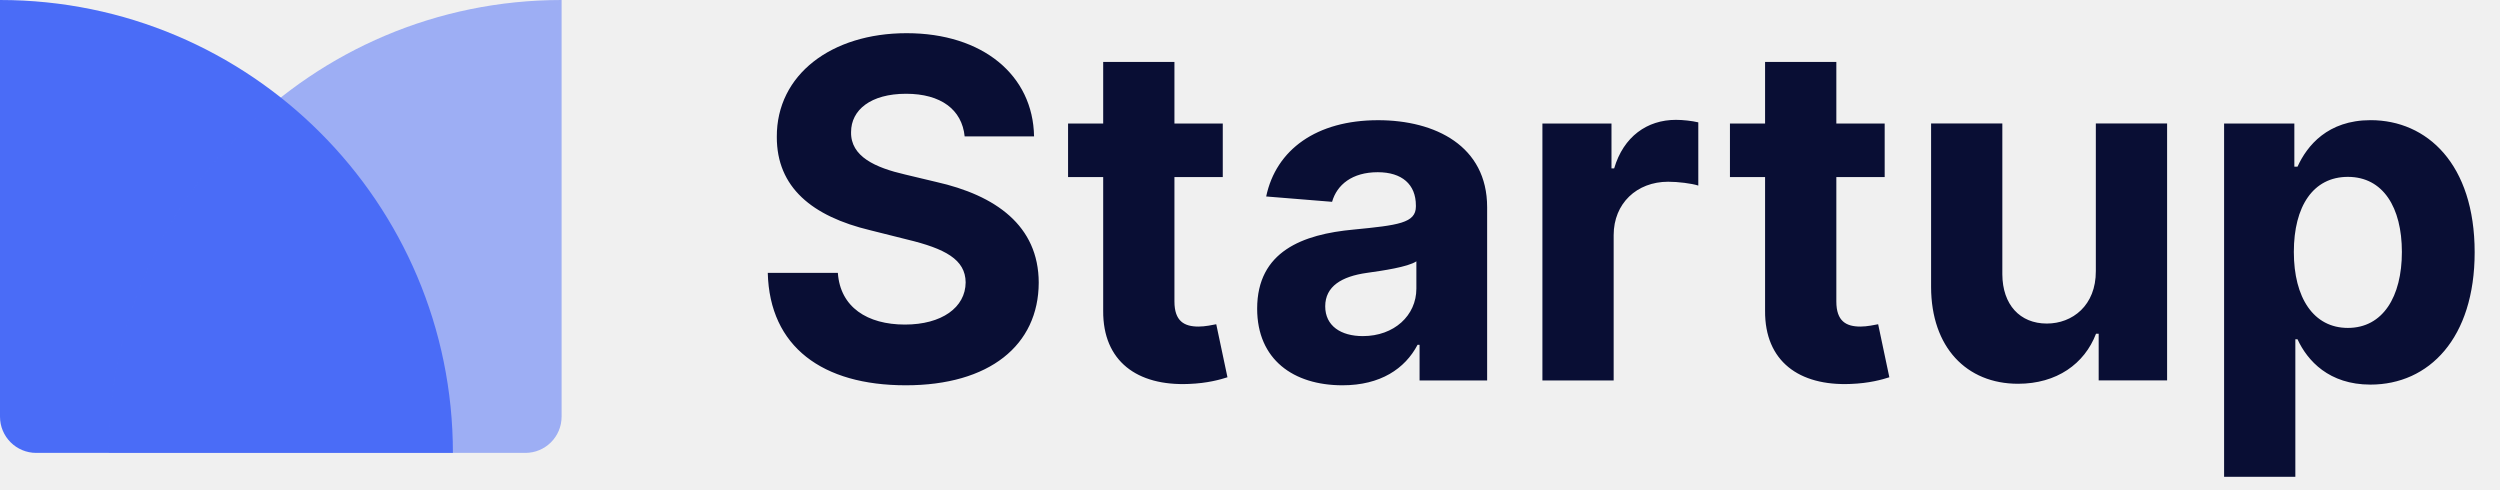
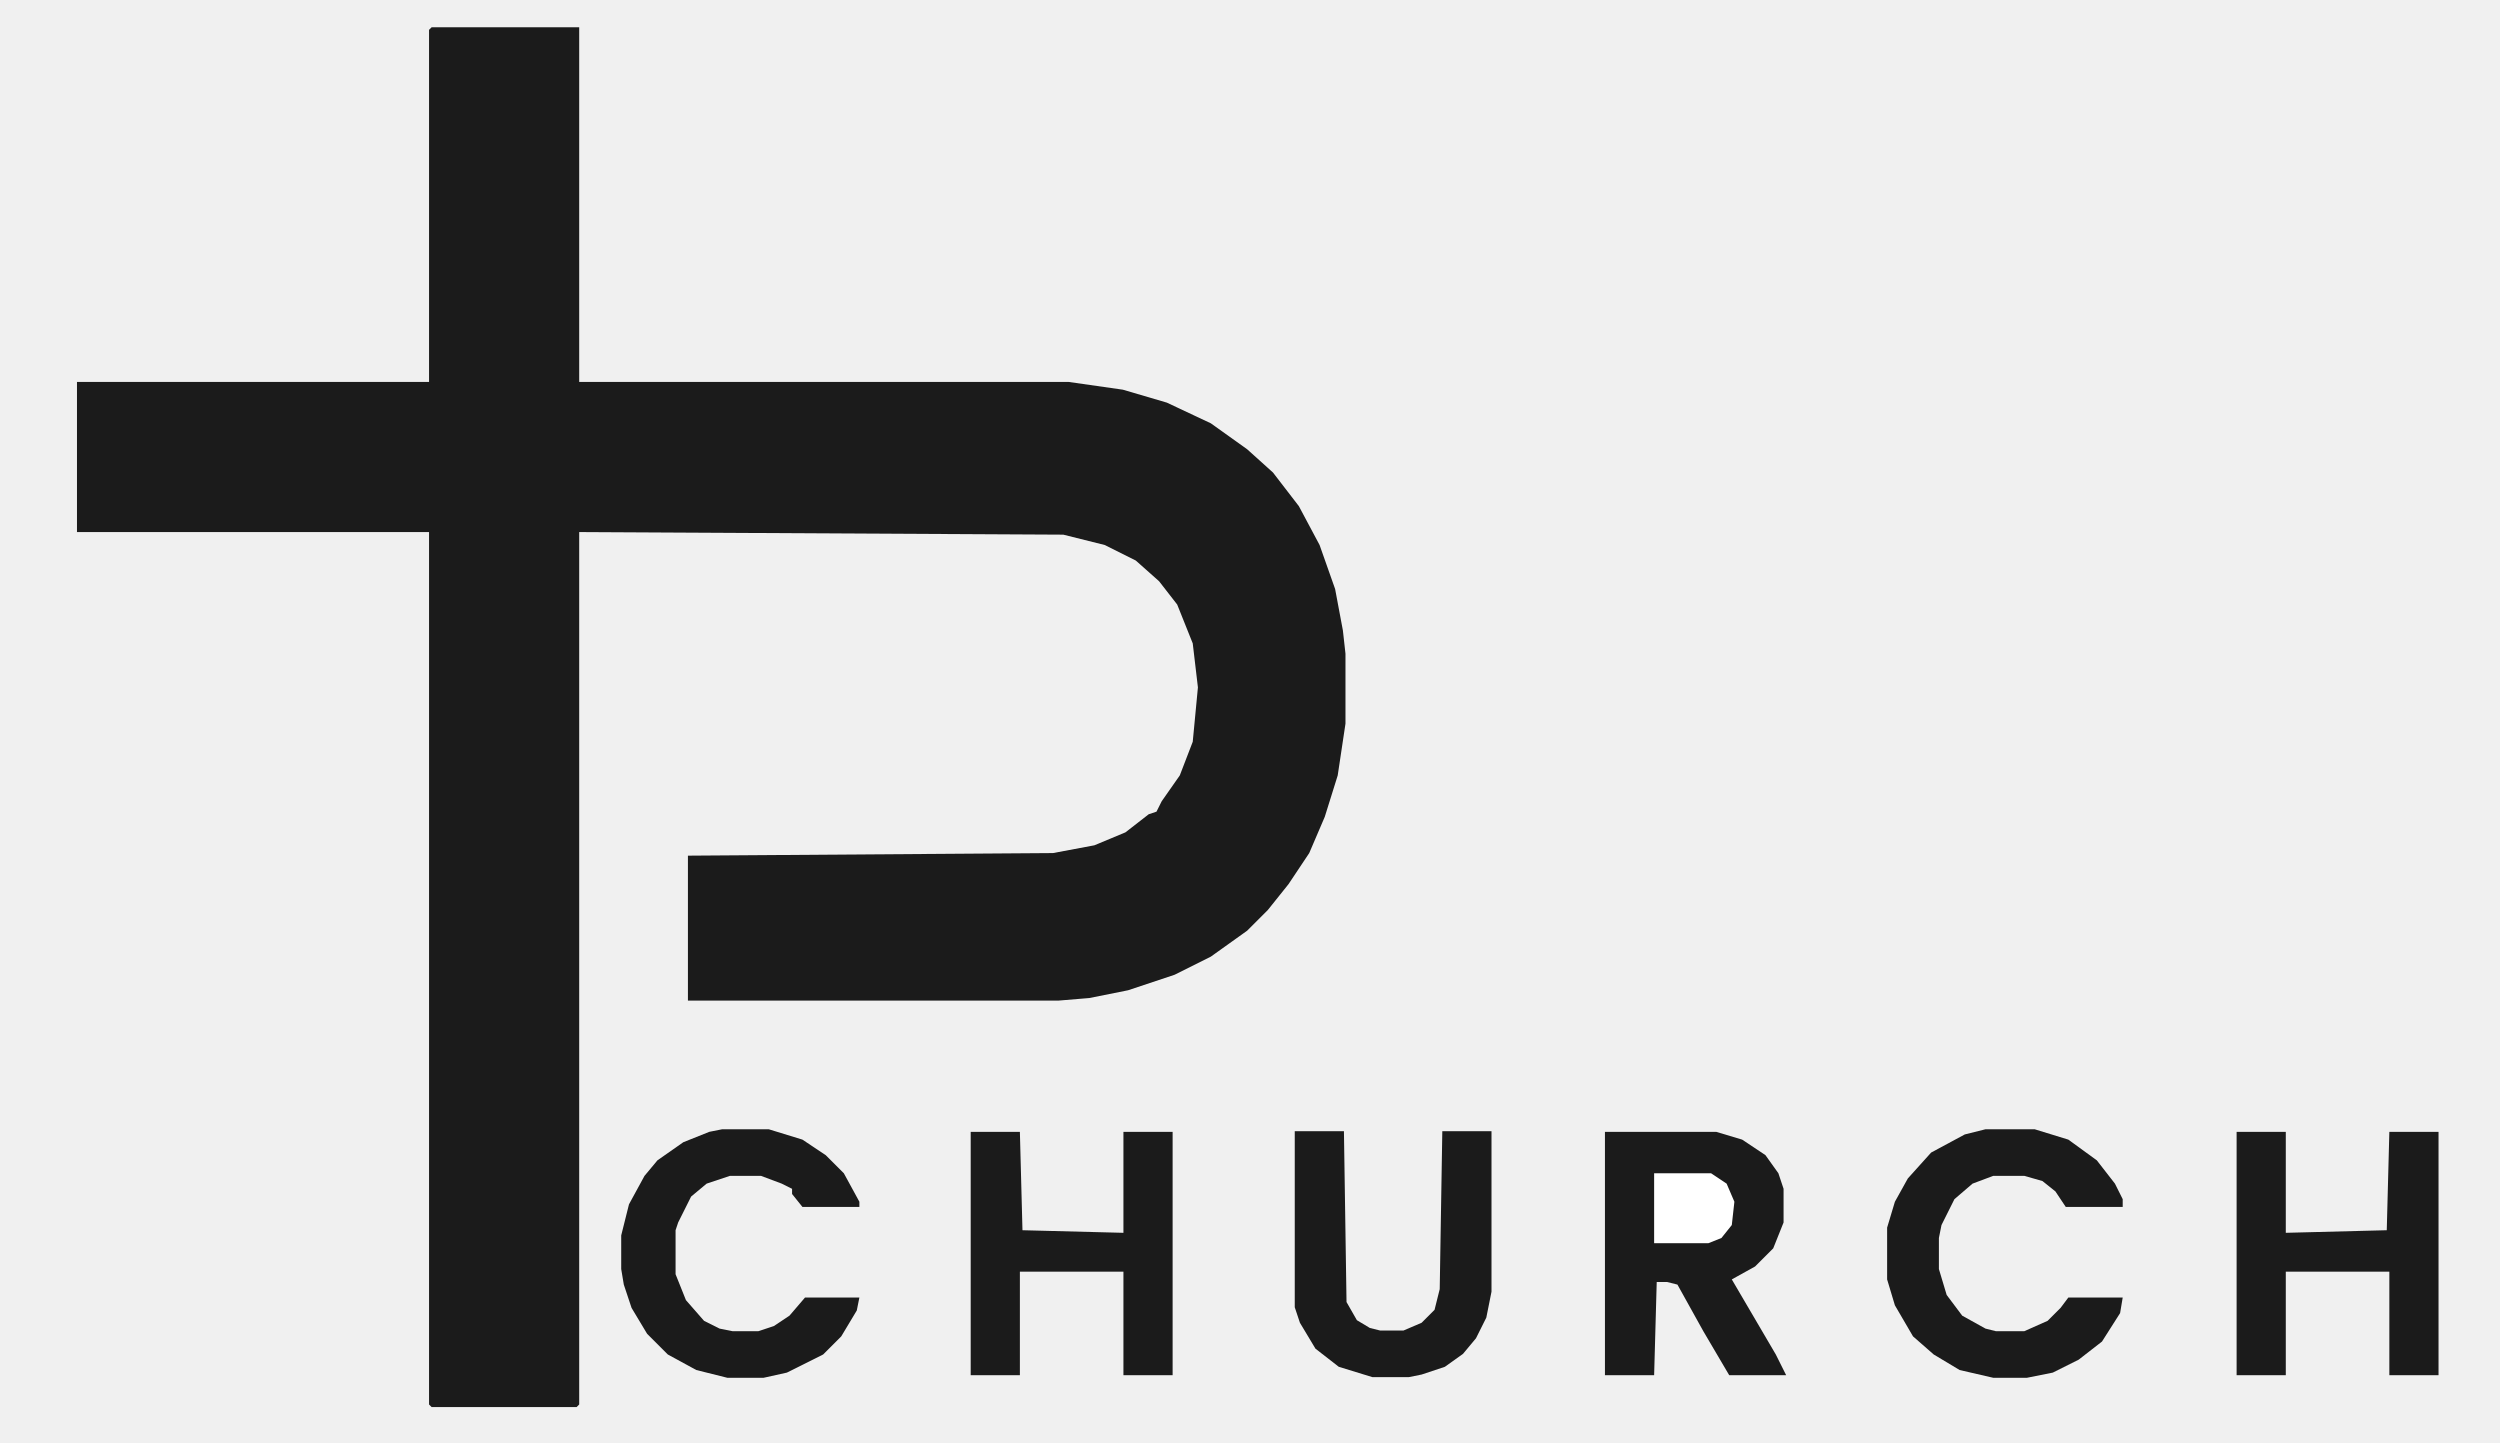
- <svg xmlns="http://www.w3.org/2000/svg" fill="none" height="27" viewBox="0 0 138 27" width="138">
-   <path d="m53.248 7.529h3.832c-.055-3.37-2.825-5.697-7.035-5.697-4.146 0-7.183 2.29-7.165 5.724-.009 2.788 1.957 4.386 5.152 5.152l2.059.517c2.059.498 3.204 1.089 3.213 2.364-.009 1.385-1.32 2.327-3.352 2.327-2.077 0-3.573-.96-3.702-2.853h-3.869c.102 4.09 3.028 6.205 7.617 6.205 4.616 0 7.331-2.207 7.34-5.669-.009-3.148-2.382-4.82-5.669-5.558l-1.699-.406c-1.643-.379-3.019-.988-2.991-2.345 0-1.219 1.08-2.114 3.038-2.114 1.911 0 3.084.868 3.232 2.354zm14.249-.711h-2.668v-3.398h-3.933v3.398h-1.939v2.955h1.939v7.386c-.018 2.779 1.874 4.155 4.727 4.035 1.016-.037 1.736-.24 2.133-.369l-.619-2.927c-.194.037-.609.129-.979.129-.785 0-1.329-.295-1.329-1.385v-6.869h2.668zm6.606 14.45c2.096 0 3.453-.914 4.146-2.234h.111v1.967h3.73v-9.565c0-3.379-2.862-4.801-6.02-4.801-3.398 0-5.632 1.625-6.177 4.21l3.638.295c.268-.942 1.108-1.634 2.521-1.634 1.339 0 2.105.674 2.105 1.837v.055c0 .914-.97 1.034-3.435 1.274-2.807.259-5.327 1.2-5.327 4.367 0 2.807 2.003 4.229 4.709 4.229zm1.126-2.715c-1.21 0-2.077-.563-2.077-1.643 0-1.108.914-1.653 2.299-1.847.859-.12 2.262-.323 2.733-.637v1.505c0 1.486-1.228 2.622-2.955 2.622zm9.912 2.447h3.933v-8.023c0-1.745 1.274-2.945 3.01-2.945.545 0 1.293.092 1.662.212v-3.49c-.351-.083-.84-.138-1.237-.138-1.588 0-2.89.923-3.407 2.678h-.148v-2.474h-3.813zm18.893-14.182h-2.668v-3.398h-3.934v3.398h-1.939v2.955h1.939v7.386c-.018 2.779 1.874 4.155 4.728 4.035 1.015-.037 1.735-.24 2.132-.369l-.618-2.927c-.194.037-.61.129-.979.129-.785 0-1.329-.295-1.329-1.385v-6.869h2.668zm11.656 8.143c.01 1.902-1.292 2.899-2.705 2.899-1.486 0-2.447-1.043-2.456-2.715v-8.328h-3.933v9.03c.009 3.315 1.948 5.337 4.801 5.337 2.133 0 3.666-1.099 4.303-2.761h.147v2.576h3.777v-14.182h-3.934zm7.08 11.357h3.933v-7.59h.12c.545 1.182 1.736 2.502 4.026 2.502 3.231 0 5.752-2.558 5.752-7.303 0-4.875-2.632-7.294-5.743-7.294-2.373 0-3.509 1.413-4.035 2.567h-.175v-2.382h-3.878zm3.85-12.409c0-2.53 1.071-4.146 2.982-4.146 1.948 0 2.982 1.69 2.982 4.146 0 2.474-1.052 4.192-2.982 4.192-1.893 0-2.982-1.662-2.982-4.192z" fill="#090e34" />
-   <g fill="#4a6cf7">
-     <path d="m0 0c13.807 0 25 11.193 25 25h-23c-1.105 0-2-.895-2-2z" />
-     <path d="m6 25c0-13.807 11.193-25 25-25v23c0 1.105-.895 2-2 2z" opacity=".5" />
-   </g>
+ <svg xmlns="http://www.w3.org/2000/svg" version="1.1" viewBox="195.894 599.359 965.707 557.07" width="140" heigth="27">
+   <defs />
+   <path d="M 362.628 609.886 L 419.628 609.886 L 419.628 746.886 L 608.628 746.886 L 629.628 749.886 L 646.628 754.886 L 663.628 762.886 L 677.628 772.886 L 687.628 781.886 L 697.628 794.886 L 705.628 809.886 L 711.628 826.886 L 714.628 842.886 L 715.628 851.886 L 715.628 878.886 L 712.628 898.886 L 707.628 914.886 L 701.628 928.886 L 693.628 940.886 L 685.628 950.886 L 677.628 958.886 L 663.628 968.886 L 649.628 975.886 L 631.628 981.886 L 616.628 984.886 L 604.628 985.886 L 461.628 985.886 L 461.628 929.886 L 602.628 928.886 L 618.628 925.886 L 630.628 920.886 L 639.628 913.886 L 642.628 912.886 L 644.628 908.886 L 651.628 898.886 L 656.628 885.886 L 658.628 864.886 L 656.628 847.886 L 650.628 832.886 L 643.628 823.886 L 634.628 815.886 L 622.628 809.886 L 606.628 805.886 L 419.628 804.886 L 419.628 1141.886 L 418.628 1142.886 L 362.628 1142.886 L 361.628 1141.886 L 361.628 804.886 L 225.628 804.886 L 225.628 746.886 L 361.628 746.886 L 361.628 610.886 L 362.628 609.886 Z" fill="#1B1B1B" />
+   <path d="M 815.857 1036.574 L 858.857 1036.574 L 868.857 1039.574 L 877.857 1045.574 L 882.857 1052.574 L 884.857 1058.574 L 884.857 1071.574 L 880.857 1081.574 L 873.857 1088.574 L 864.857 1093.574 L 881.857 1122.574 L 885.857 1130.574 L 863.857 1130.574 L 853.857 1113.574 L 843.857 1095.574 L 839.857 1094.574 L 835.857 1094.574 L 834.857 1130.574 L 815.857 1130.574 L 815.857 1036.574 Z" fill="#1B1B1B" />
+   <path d="M 1059.857 1036.574 L 1078.857 1036.574 L 1078.857 1075.574 L 1117.857 1074.574 L 1118.857 1036.574 L 1137.857 1036.574 L 1137.857 1130.574 L 1118.857 1130.574 L 1118.857 1090.574 L 1078.857 1090.574 L 1078.857 1130.574 L 1059.857 1130.574 L 1059.857 1036.574 Z" fill="#1B1B1B" />
+   <path d="M 570.857 1036.574 L 589.857 1036.574 L 590.857 1074.574 L 629.857 1075.574 L 629.857 1036.574 L 648.857 1036.574 L 648.857 1130.574 L 629.857 1130.574 L 629.857 1090.574 L 589.857 1090.574 L 589.857 1130.574 L 570.857 1130.574 L 570.857 1036.574 Z" fill="#1B1B1B" />
+   <path d="M 696.033 1036.324 L 715.033 1036.324 L 716.033 1102.324 L 720.033 1109.324 L 725.033 1112.324 L 729.033 1113.324 L 738.033 1113.324 L 745.033 1110.324 L 750.033 1105.324 L 752.033 1097.324 L 753.033 1036.324 L 772.033 1036.324 L 772.033 1098.324 L 770.033 1108.324 L 766.033 1116.324 L 761.033 1122.324 L 754.033 1127.324 L 745.033 1130.324 L 740.033 1131.324 L 726.033 1131.324 L 713.033 1127.324 L 704.033 1120.324 L 698.033 1110.324 L 696.033 1104.324 L 696.033 1036.324 Z" fill="#1B1B1B" />
+   <path d="M 474.857 1035.574 L 492.857 1035.574 L 505.857 1039.574 L 514.857 1045.574 L 521.857 1052.574 L 527.857 1063.574 L 527.857 1065.574 L 505.857 1065.574 L 501.857 1060.574 L 501.857 1058.574 L 497.857 1056.574 L 489.857 1053.574 L 477.857 1053.574 L 468.857 1056.574 L 462.857 1061.574 L 457.857 1071.574 L 456.857 1074.574 L 456.857 1091.574 L 460.857 1101.574 L 467.857 1109.574 L 473.857 1112.574 L 478.857 1113.574 L 488.857 1113.574 L 494.857 1111.574 L 500.857 1107.574 L 506.857 1100.574 L 527.857 1100.574 L 526.857 1105.574 L 520.857 1115.574 L 513.857 1122.574 L 499.857 1129.574 L 490.857 1131.574 L 476.857 1131.574 L 464.857 1128.574 L 453.857 1122.574 L 445.857 1114.574 L 439.857 1104.574 L 436.857 1095.574 L 435.857 1089.574 L 435.857 1076.574 L 438.857 1064.574 L 444.857 1053.574 L 449.857 1047.574 L 459.857 1040.574 L 469.857 1036.574 L 474.857 1035.574 Z" fill="#1B1B1B" />
+   <path d="M 962.857 1035.574 L 981.857 1035.574 L 994.857 1039.574 L 1005.857 1047.574 L 1012.857 1056.574 L 1015.857 1062.574 L 1015.857 1065.574 L 993.857 1065.574 L 989.857 1059.574 L 984.857 1055.574 L 977.857 1053.574 L 965.857 1053.574 L 957.857 1056.574 L 950.857 1062.574 L 945.857 1072.574 L 944.857 1077.574 L 944.857 1089.574 L 947.857 1099.574 L 953.857 1107.574 L 962.857 1112.574 L 966.857 1113.574 L 977.857 1113.574 L 986.857 1109.574 L 991.857 1104.574 L 994.857 1100.574 L 1015.857 1100.574 L 1014.857 1106.574 L 1007.857 1117.574 L 998.857 1124.574 L 988.857 1129.574 L 978.857 1131.574 L 965.857 1131.574 L 952.857 1128.574 L 942.857 1122.574 L 934.857 1115.574 L 927.857 1103.574 L 924.857 1093.574 L 924.857 1073.574 L 927.857 1063.574 L 932.857 1054.574 L 941.857 1044.574 L 954.857 1037.574 L 962.857 1035.574 Z" fill="#1B1B1B" />
+   <path d="M 834.857 1052.574 L 856.857 1052.574 L 862.857 1056.574 L 865.857 1063.574 L 864.857 1072.574 L 860.857 1077.574 L 855.857 1079.574 L 834.857 1079.574 L 834.857 1052.574 Z" fill="white" />
</svg>
